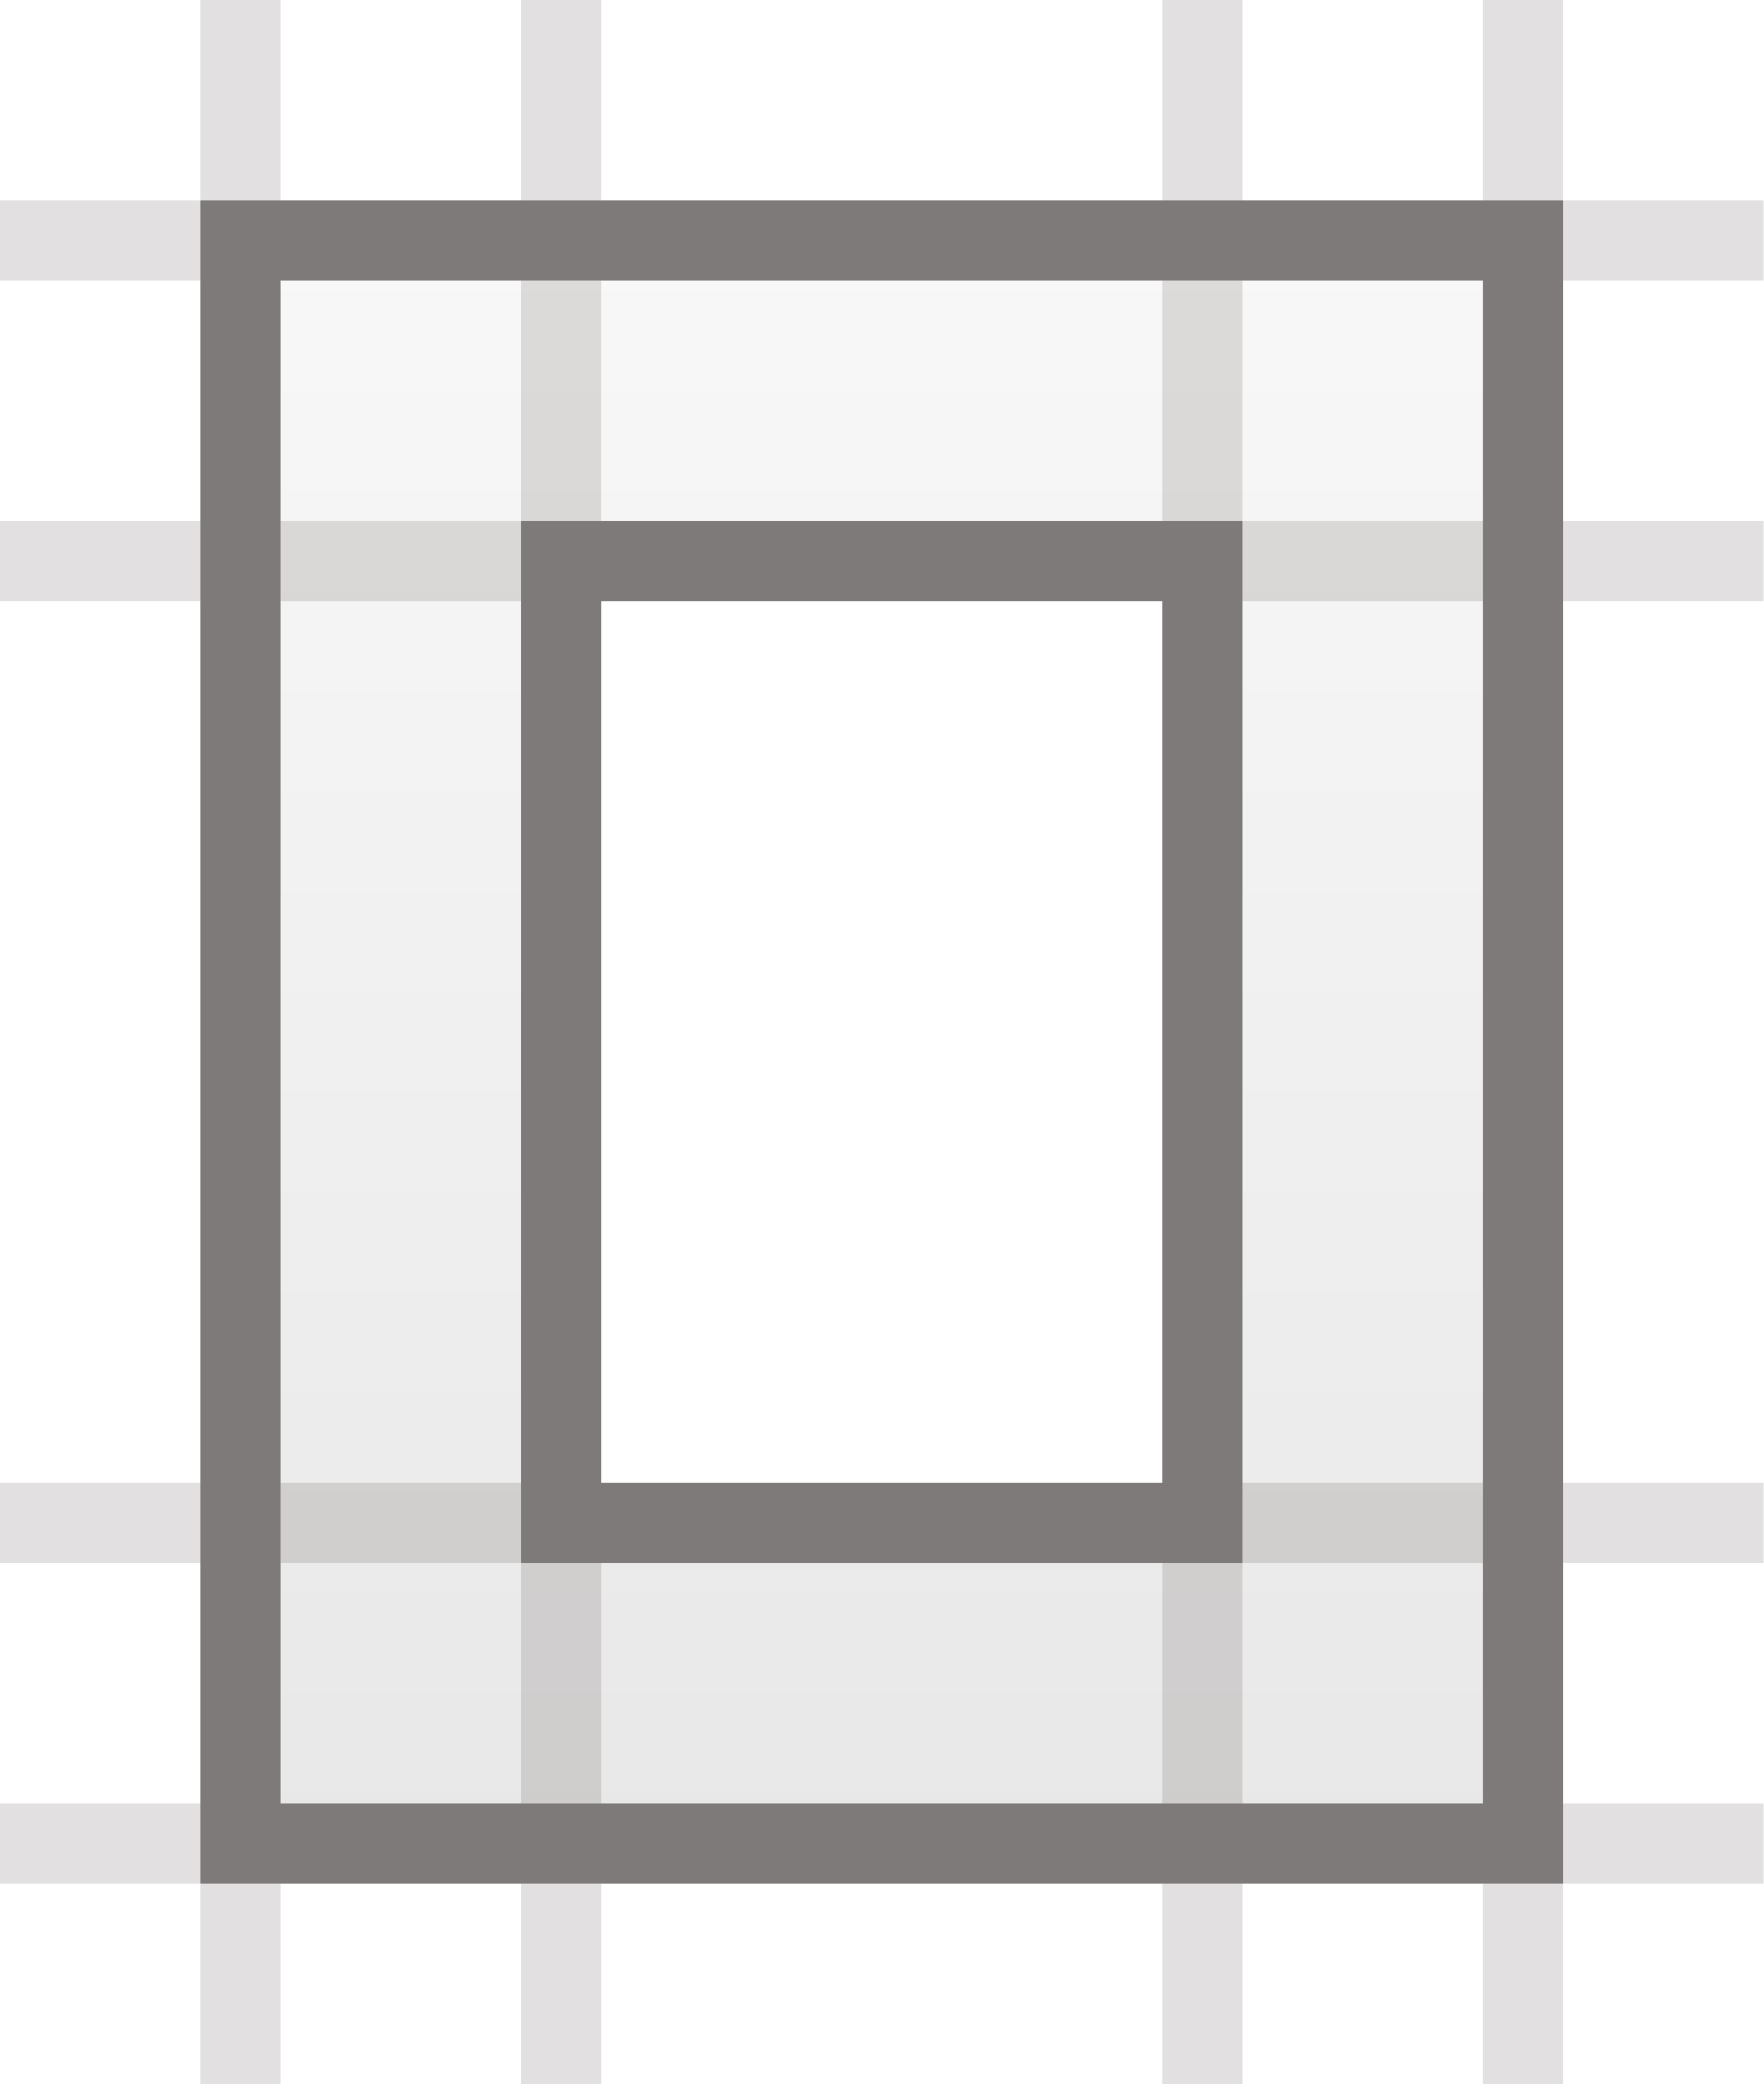
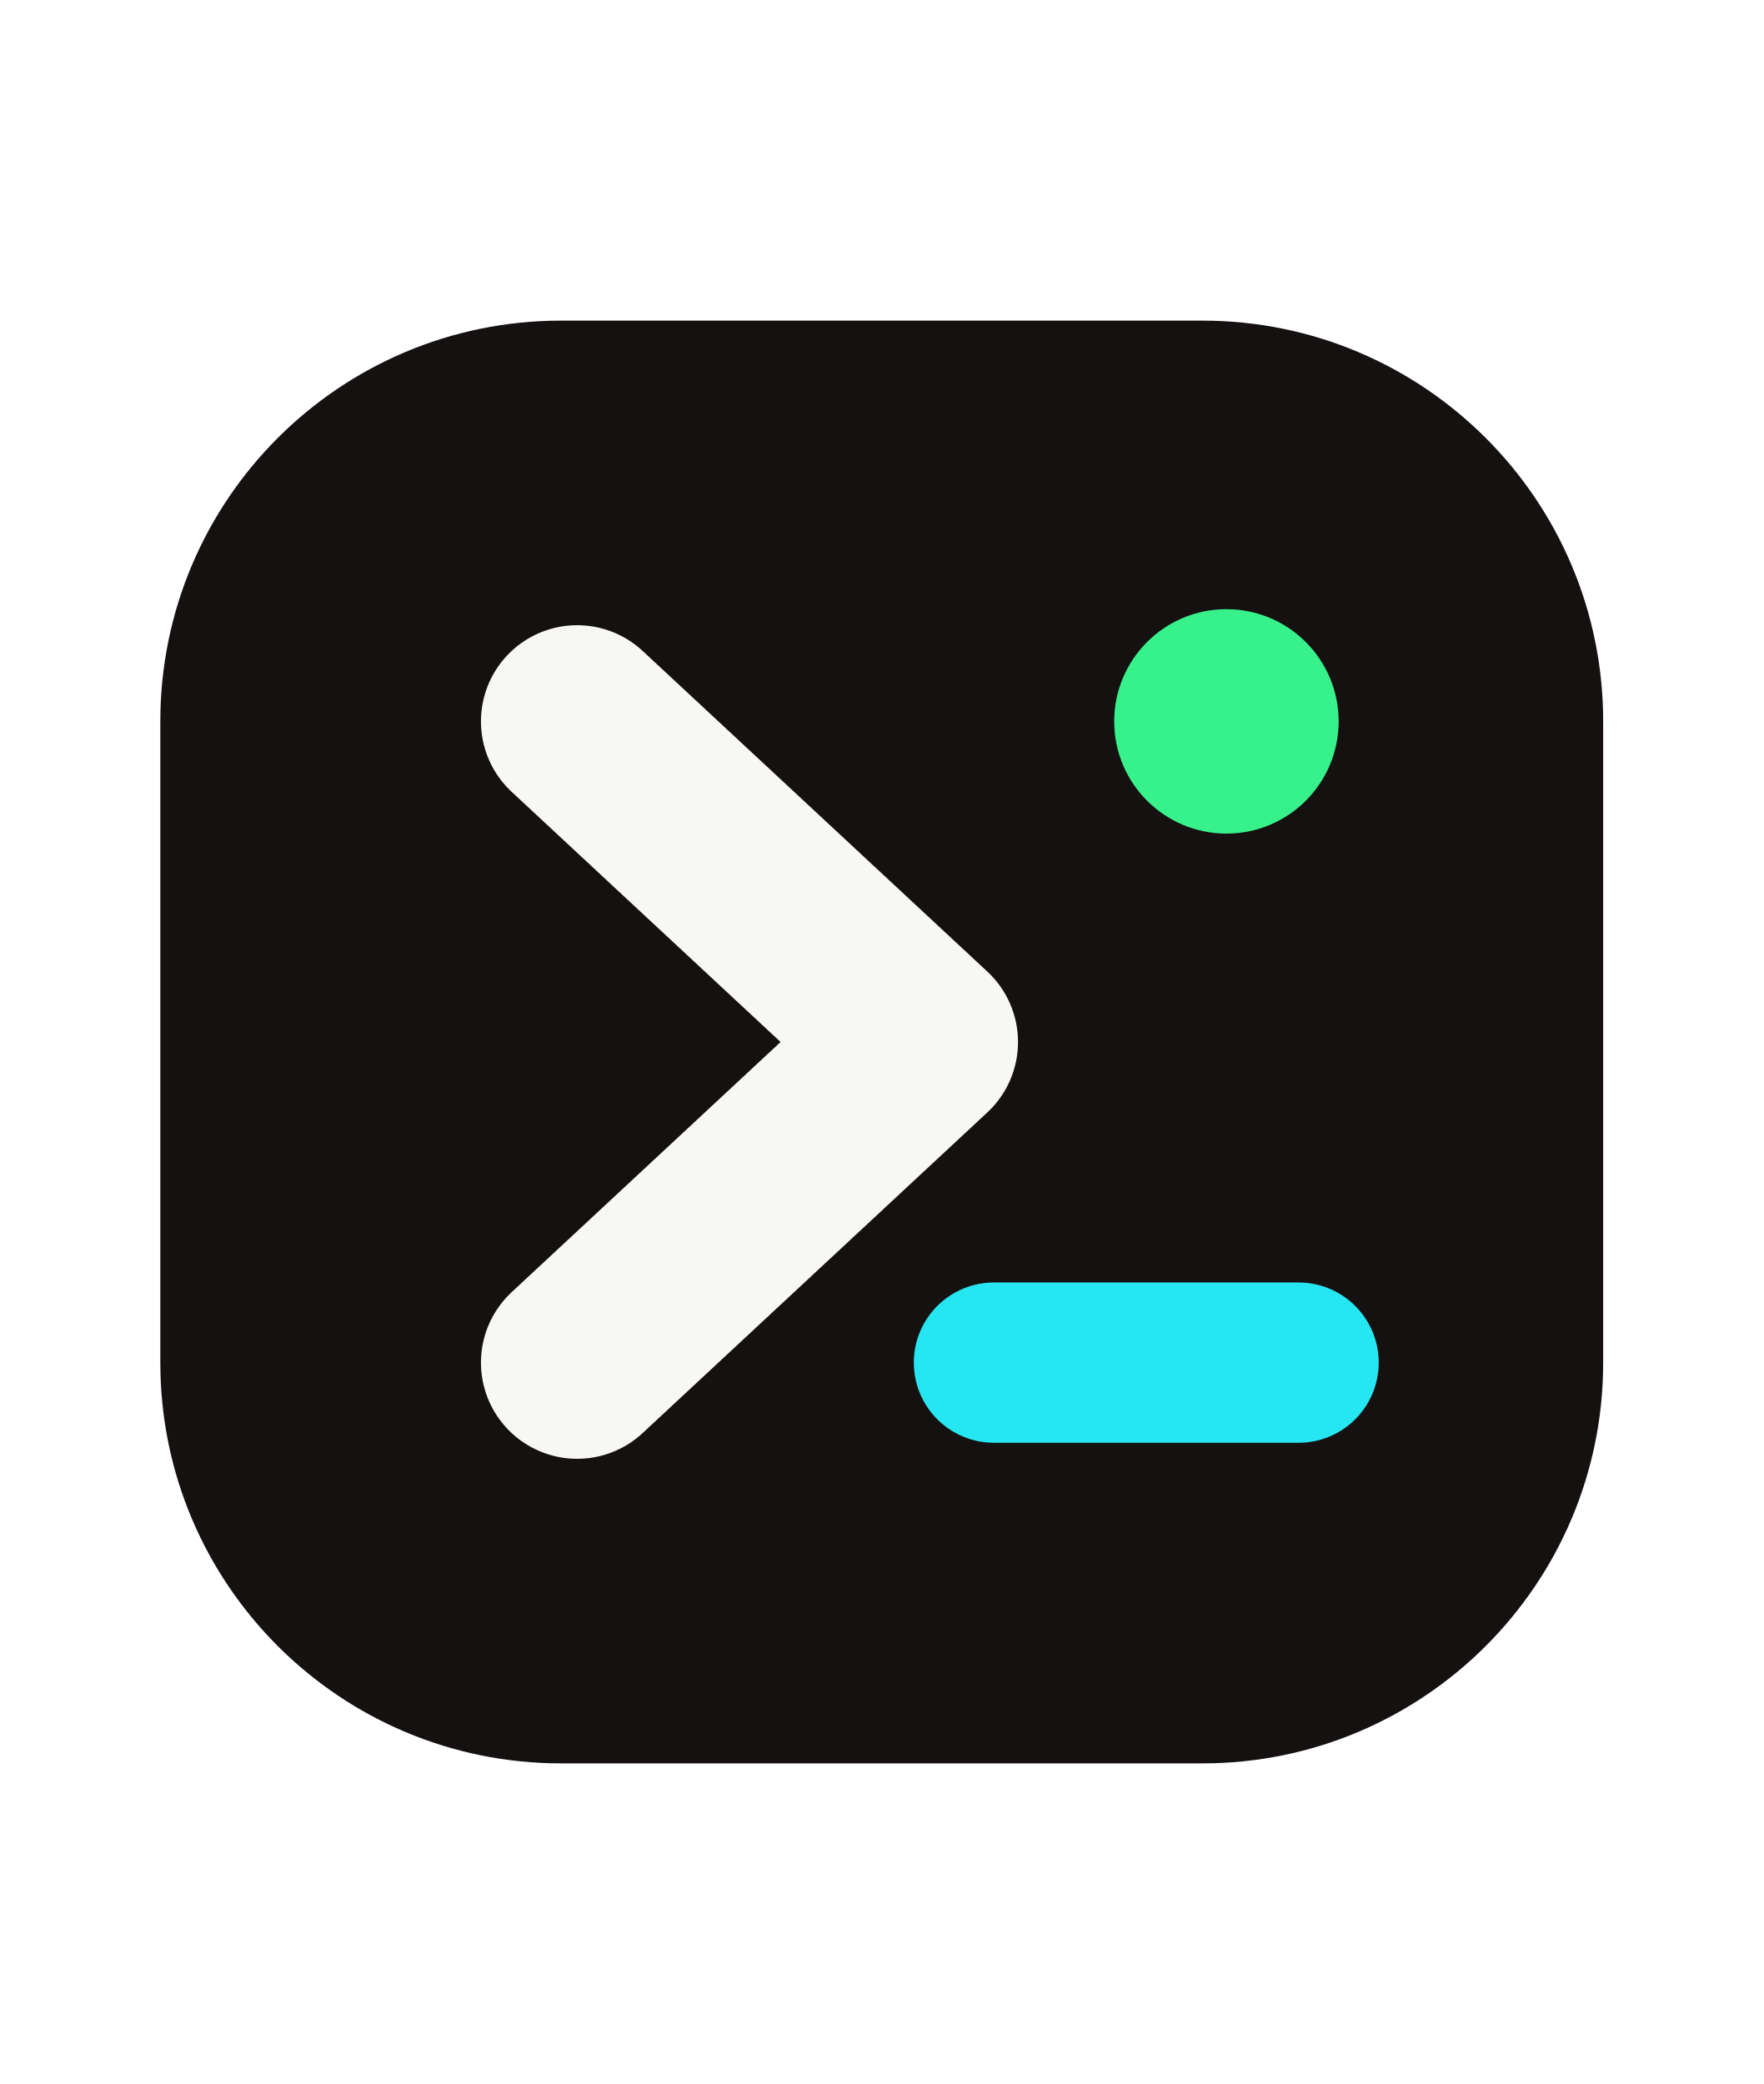
<svg xmlns="http://www.w3.org/2000/svg" width="22" height="26" viewBox="0 0 22 26" fill="none">
-   <path d="M15 7H7V19H15V7ZM19 23H3V3H19V23Z" fill="url(#paint0_linear_1311_94913)" stroke="#8E8B8B" />
-   <path d="M3 0V26M19 0V26M15 0V26M7 0V26M0 3H22M0 7H22M0 19H22M0 23H22" stroke="#110000" stroke-opacity="0.122" />
-   <defs>
-     <linearGradient id="paint0_linear_1311_94913" x1="11" y1="3" x2="11" y2="23" gradientUnits="userSpaceOnUse">
-       <stop stop-color="#F9F8F8" />
-       <stop offset="1" stop-color="#E9E8E8" />
-     </linearGradient>
-   </defs>
+   <rect x="2" y="4" width="18" height="18" rx="5" fill="#151111" />
+   <path d="M7.2 9L11.5 13L7.2 17" stroke="#F7F7F3" stroke-width="2.4" stroke-linecap="round" stroke-linejoin="round" />
+   <path d="M12.4 17H16.2" stroke="#26E6F2" stroke-width="2" stroke-linecap="round" />
+   <circle cx="15.3" cy="9" r="1.4" fill="#37F28B" />
</svg>
